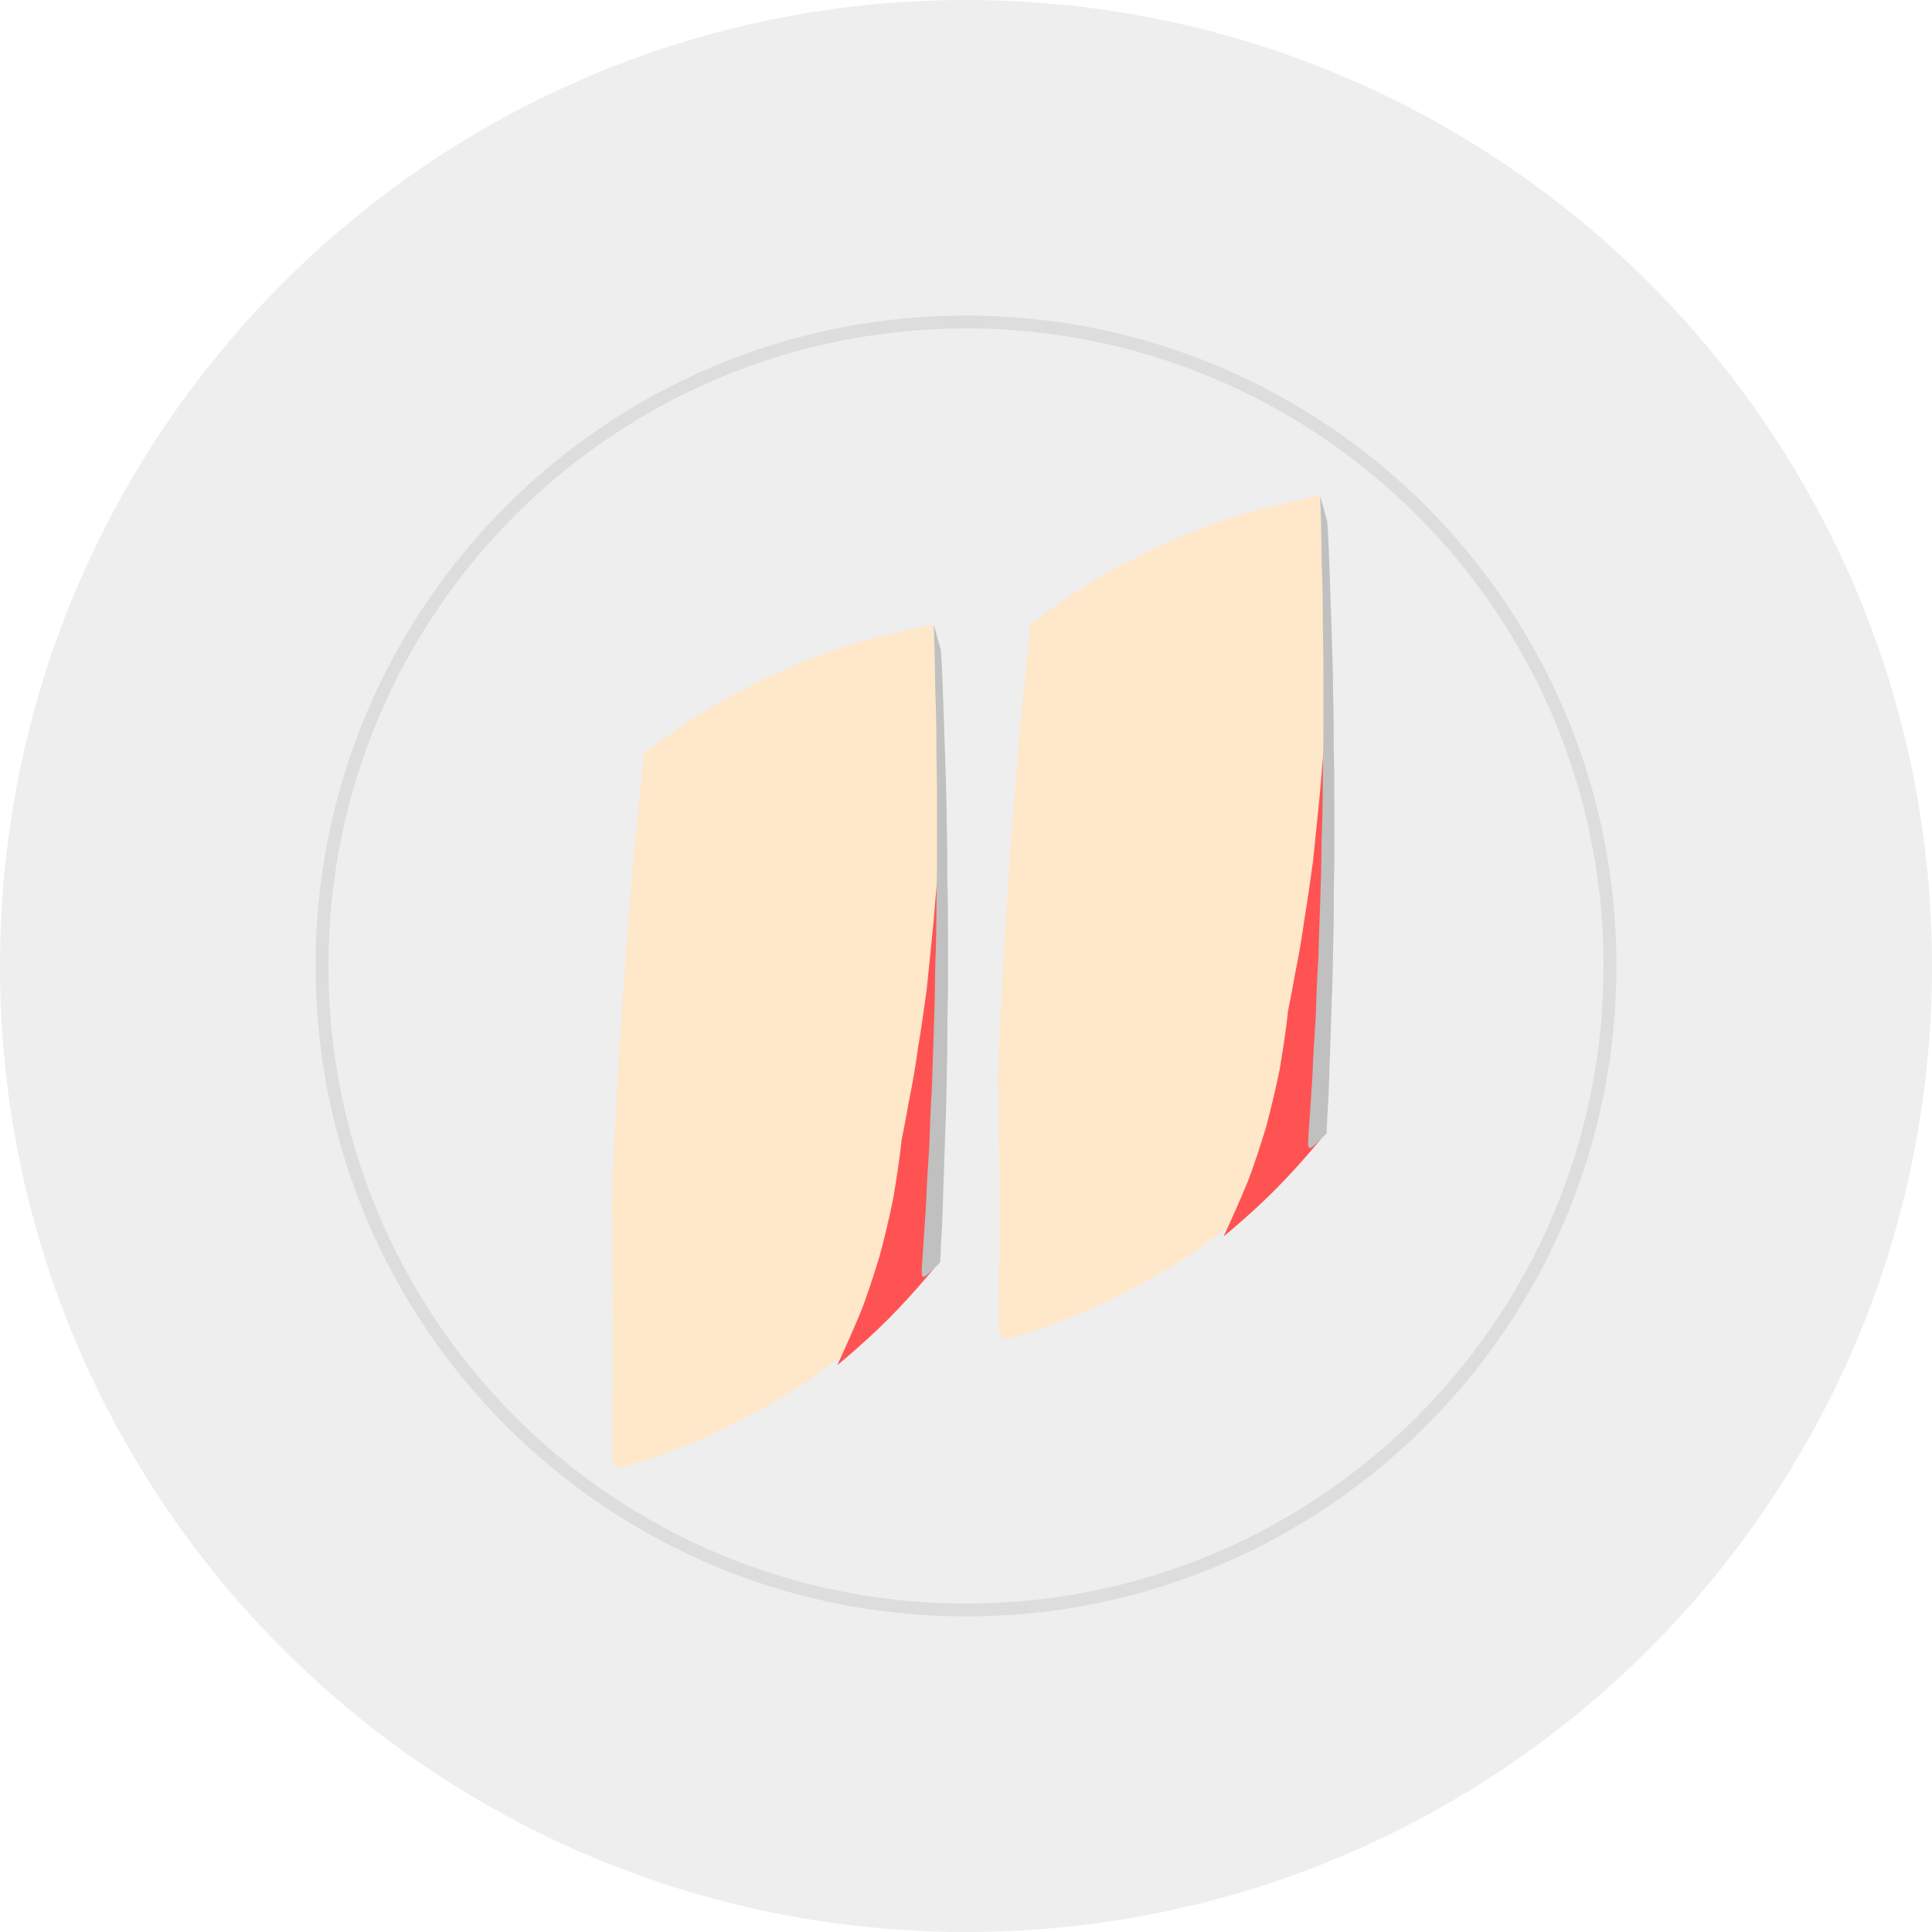
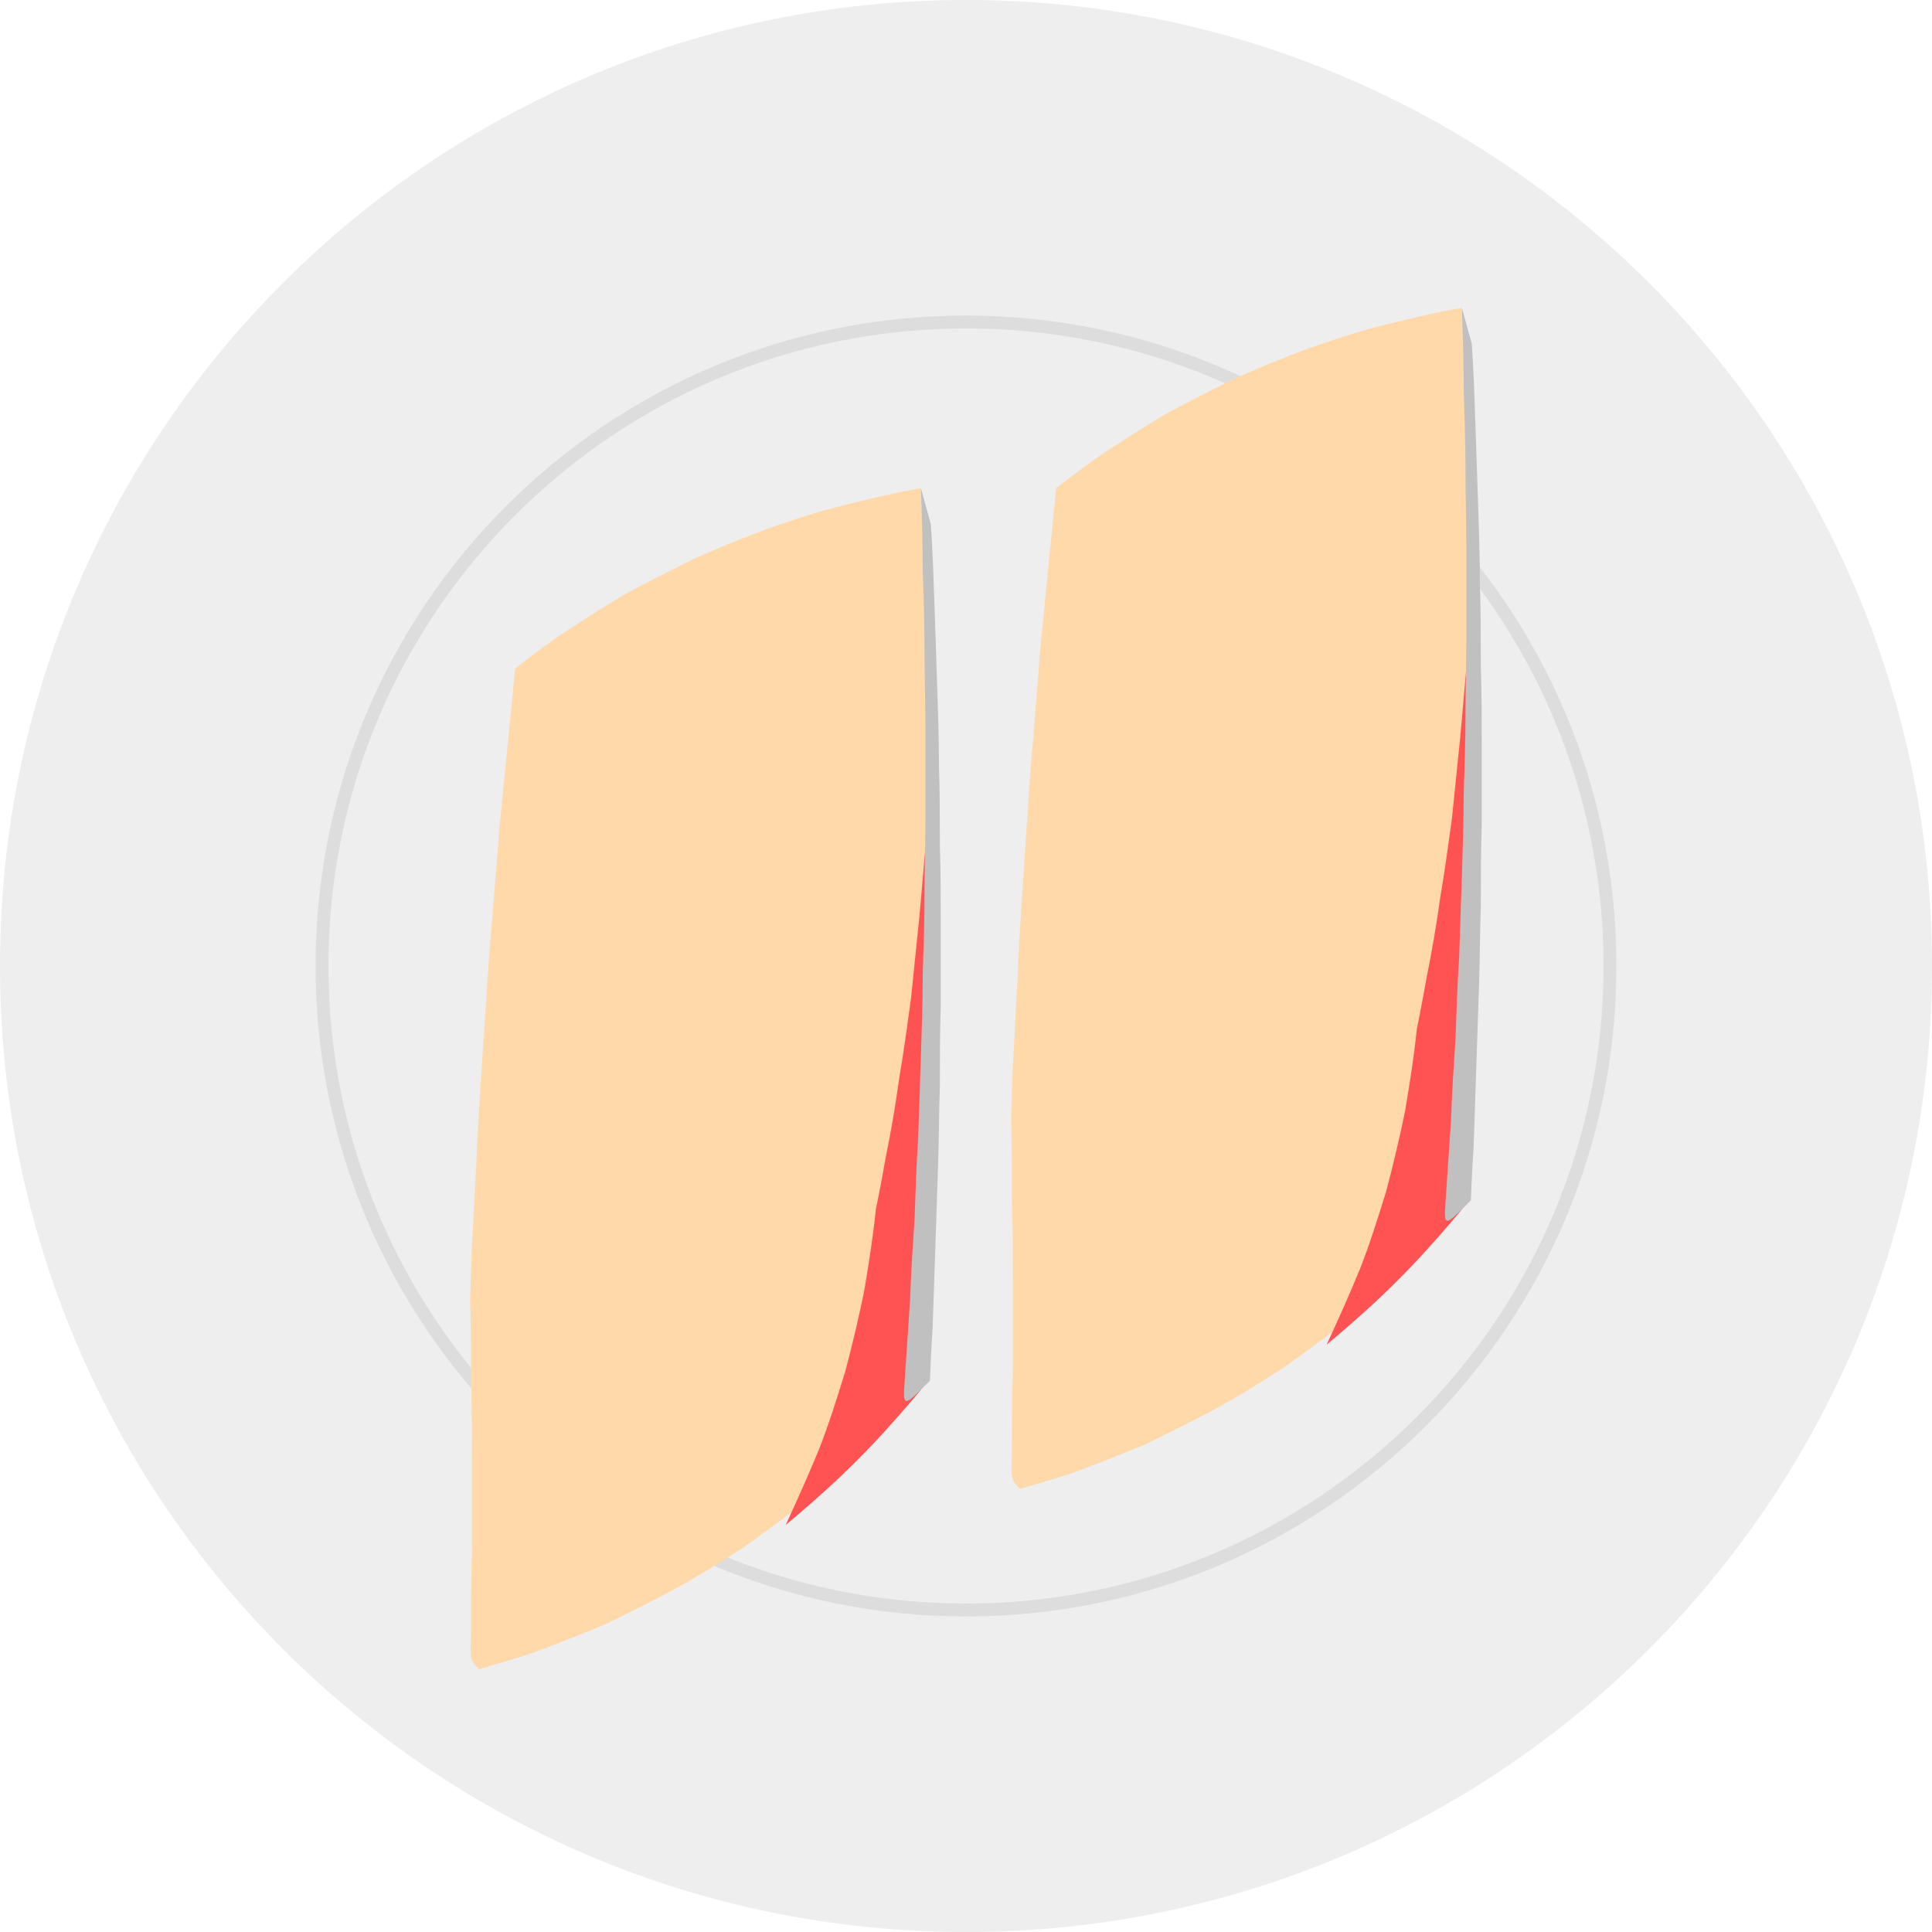
<svg xmlns="http://www.w3.org/2000/svg" version="1.1" baseProfile="full" width="300" height="300" style="background: gray">
  <g transform="translate(150,150)">
    <circle cx="0" cy="0" r="150" fill="#eee" />
    <circle cx="0" cy="0" r="100" fill="none" stroke="#ddd" stroke-width="2" />
-     <g transform="translate(-55,-53)">
+     <g transform="scale(1.4) translate(-55,-53)">
      <g transform="translate(50,0) scale(-1,1)">
-         <path fill="#FFE7C9" d="M0 0C  2.9 0.5 5.7 1.2 8.6 1.9 11.4 2.6 14.2 3.5 17.0 4.5 19.7 5.5 22.4 6.6 25.1 7.8 27.7 9.1 30.3 10.4 32.9 11.8 35.4 13.3 37.9 14.9 40.3 16.5 42.7 18.2 45.0 20.0 45 20 45.3 23.0 45.6 26.1 45.9 29.1 46.2 32.1 46.5 35.2 46.8 38.2 47.0 41.3 47.3 44.3 47.5 47.3 47.8 50.4 48.0 53.4 48.2 56.5 48.4 59.5 48.6 62.6 48.8 65.6 49.0 68.7 49.2 71.7 49.3 74.8 49.5 77.8 49.6 80.9 49.8 83.9 49.9 87.0 50.0 90.0 50 90 49.9 93.1 49.9 96.2 49.9 99.2 49.8 102.3 49.8 105.4 49.8 108.5 49.8 111.5 49.8 114.6 49.8 117.7 49.9 120.8 49.9 123.8 49.9 126.9 50.0 130.0 50 130 49.0 131.0 49 131 46.2 130.2 43.4 129.3 40.6 128.3 37.9 127.2 35.2 126.1 32.5 124.8 29.9 123.5 27.3 122.1 24.7 120.7 22.2 119.1 19.7 117.5 17.3 115.8 15.0 114.1 12.7 112.3 10.4 110.4 8.2 108.4 6.1 106.4 4.0 104.3 2.0 102.2 -0.0 100.0 0 100 -0.1 97.0 -0.3 93.9 -0.4 90.9 -0.5 87.9 -0.6 84.9 -0.7 81.8 -0.8 78.8 -0.9 75.8 -1.0 72.7 -1.1 69.7 -1.1 66.7 -1.2 63.6 -1.2 60.6 -1.2 57.6 -1.2 54.5 -1.2 51.5 -1.2 48.5 -1.2 45.5 -1.2 42.4 -1.2 39.4 -1.2 36.4 -1.1 33.3 -1.1 30.3 -1.0 27.3 -0.9 24.2 -0.8 21.2 -0.7 18.2 -0.6 15.1 -0.5 12.1 -0.4 9.1 -0.3 6.1 -0.1 3.0 -0.0 0.0 0 0 Z" />
+         <path fill="#FFD9AA" d="M0 0C  2.9 0.5 5.7 1.2 8.6 1.9 11.4 2.6 14.2 3.5 17.0 4.5 19.7 5.5 22.4 6.6 25.1 7.8 27.7 9.1 30.3 10.4 32.9 11.8 35.4 13.3 37.9 14.9 40.3 16.5 42.7 18.2 45.0 20.0 45 20 45.3 23.0 45.6 26.1 45.9 29.1 46.2 32.1 46.5 35.2 46.8 38.2 47.0 41.3 47.3 44.3 47.5 47.3 47.8 50.4 48.0 53.4 48.2 56.5 48.4 59.5 48.6 62.6 48.8 65.6 49.0 68.7 49.2 71.7 49.3 74.8 49.5 77.8 49.6 80.9 49.8 83.9 49.9 87.0 50.0 90.0 50 90 49.9 93.1 49.9 96.2 49.9 99.2 49.8 102.3 49.8 105.4 49.8 108.5 49.8 111.5 49.8 114.6 49.8 117.7 49.9 120.8 49.9 123.8 49.9 126.9 50.0 130.0 50 130 49.0 131.0 49 131 46.2 130.2 43.4 129.3 40.6 128.3 37.9 127.2 35.2 126.1 32.5 124.8 29.9 123.5 27.3 122.1 24.7 120.7 22.2 119.1 19.7 117.5 17.3 115.8 15.0 114.1 12.7 112.3 10.4 110.4 8.2 108.4 6.1 106.4 4.0 104.3 2.0 102.2 -0.0 100.0 0 100 -0.1 97.0 -0.3 93.9 -0.4 90.9 -0.5 87.9 -0.6 84.9 -0.7 81.8 -0.8 78.8 -0.9 75.8 -1.0 72.7 -1.1 69.7 -1.1 66.7 -1.2 63.6 -1.2 60.6 -1.2 57.6 -1.2 54.5 -1.2 51.5 -1.2 48.5 -1.2 45.5 -1.2 42.4 -1.2 39.4 -1.2 36.4 -1.1 33.3 -1.1 30.3 -1.0 27.3 -0.9 24.2 -0.8 21.2 -0.7 18.2 -0.6 15.1 -0.5 12.1 -0.4 9.1 -0.3 6.1 -0.1 3.0 -0.0 0.0 0 0 Z" />
        <path fill="#FF5353" d="M-1 30C  -0.9 33.0 -0.7 35.9 -0.6 38.9 -0.3 41.8 -0.1 44.8 0.2 47.8 0.5 50.7 0.8 53.7 1.1 56.6 1.5 59.5 1.9 62.5 2.4 65.4 2.8 68.3 3.3 71.3 3.9 74.2 4.4 77.1 5.0 80.0 5 80 5.3 83.0 5.8 86.1 6.3 89.1 6.9 92.0 7.6 95.0 8.4 98.0 9.3 100.9 10.2 103.8 11.3 106.6 12.5 109.5 13.7 112.2 15.0 115.0 15 115 12.7 113.1 10.4 111.0 8.2 109.0 6.0 106.8 4.0 104.6 1.9 102.3 -0.0 100.0 0 100 -0.1 97.0 -0.3 93.9 -0.4 90.9 -0.5 87.8 -0.6 84.8 -0.7 81.7 -0.8 78.7 -0.9 75.7 -1.0 72.6 -1.0 69.6 -1.1 66.5 -1.1 63.5 -1.2 60.4 -1.2 57.4 -1.2 54.4 -1.2 51.3 -1.2 48.3 -1.2 45.2 -1.2 42.2 -1.1 39.1 -1.1 36.1 -1.1 33.0 -1.0 30.0 -1 30 Z" />
        <path fill="silver" d="M0 0C  -0.1 3.0 -0.2 6.0 -0.2 9.0 -0.3 12.0 -0.4 15.0 -0.4 18.0 -0.4 21.0 -0.5 24.0 -0.5 27.0 -0.5 30.0 -0.5 33.0 -0.5 36.0 -0.5 39.0 -0.4 42.0 -0.4 45.0 -0.4 48.0 -0.3 51.0 -0.2 54.0 -0.2 57.0 -0.1 60.0 0.0 63.0 0.1 66.0 0.2 69.0 0.3 72.0 0.5 75.0 0.6 78.0 0.7 81.0 0.9 84.0 1.1 87.0 1.2 90.0 1.4 93.0 1.6 96.0 1.8 99.0 2.0 102.0 2 102 -1.0 99.0 -1 99 -1.1 96.0 -1.3 93.1 -1.4 90.1 -1.5 87.1 -1.6 84.2 -1.7 81.2 -1.8 78.2 -1.9 75.2 -2.0 72.3 -2.0 69.3 -2.1 66.3 -2.1 63.4 -2.1 60.4 -2.2 57.4 -2.2 54.5 -2.2 51.5 -2.2 48.5 -2.2 45.5 -2.2 42.6 -2.1 39.6 -2.1 36.6 -2.1 33.7 -2.0 30.7 -2.0 27.7 -1.9 24.8 -1.8 21.8 -1.7 18.8 -1.6 15.8 -1.5 12.9 -1.4 9.9 -1.3 6.9 -1.1 4.0 -1.0 1.0 -1 1 Z" />
      </g>
      <g transform="translate(110,-20) scale(-1,1)">
-         <path fill="#FFE7C9" d="M0 0C  2.9 0.5 5.7 1.2 8.6 1.9 11.4 2.6 14.2 3.5 17.0 4.5 19.7 5.5 22.4 6.6 25.1 7.8 27.7 9.1 30.3 10.4 32.9 11.8 35.4 13.3 37.9 14.9 40.3 16.5 42.7 18.2 45.0 20.0 45 20 45.3 23.0 45.6 26.1 45.9 29.1 46.2 32.1 46.5 35.2 46.8 38.2 47.0 41.3 47.3 44.3 47.5 47.3 47.8 50.4 48.0 53.4 48.2 56.5 48.4 59.5 48.6 62.6 48.8 65.6 49.0 68.7 49.2 71.7 49.3 74.8 49.5 77.8 49.6 80.9 49.8 83.9 49.9 87.0 50.0 90.0 50 90 49.9 93.1 49.9 96.2 49.9 99.2 49.8 102.3 49.8 105.4 49.8 108.5 49.8 111.5 49.8 114.6 49.8 117.7 49.9 120.8 49.9 123.8 49.9 126.9 50.0 130.0 50 130 49.0 131.0 49 131 46.2 130.2 43.4 129.3 40.6 128.3 37.9 127.2 35.2 126.1 32.5 124.8 29.9 123.5 27.3 122.1 24.7 120.7 22.2 119.1 19.7 117.5 17.3 115.8 15.0 114.1 12.7 112.3 10.4 110.4 8.2 108.4 6.1 106.4 4.0 104.3 2.0 102.2 -0.0 100.0 0 100 -0.1 97.0 -0.3 93.9 -0.4 90.9 -0.5 87.9 -0.6 84.9 -0.7 81.8 -0.8 78.8 -0.9 75.8 -1.0 72.7 -1.1 69.7 -1.1 66.7 -1.2 63.6 -1.2 60.6 -1.2 57.6 -1.2 54.5 -1.2 51.5 -1.2 48.5 -1.2 45.5 -1.2 42.4 -1.2 39.4 -1.2 36.4 -1.1 33.3 -1.1 30.3 -1.0 27.3 -0.9 24.2 -0.8 21.2 -0.7 18.2 -0.6 15.1 -0.5 12.1 -0.4 9.1 -0.3 6.1 -0.1 3.0 -0.0 0.0 0 0 Z" />
+         <path fill="#FFD9AA" d="M0 0C  2.9 0.5 5.7 1.2 8.6 1.9 11.4 2.6 14.2 3.5 17.0 4.5 19.7 5.5 22.4 6.6 25.1 7.8 27.7 9.1 30.3 10.4 32.9 11.8 35.4 13.3 37.9 14.9 40.3 16.5 42.7 18.2 45.0 20.0 45 20 45.3 23.0 45.6 26.1 45.9 29.1 46.2 32.1 46.5 35.2 46.8 38.2 47.0 41.3 47.3 44.3 47.5 47.3 47.8 50.4 48.0 53.4 48.2 56.5 48.4 59.5 48.6 62.6 48.8 65.6 49.0 68.7 49.2 71.7 49.3 74.8 49.5 77.8 49.6 80.9 49.8 83.9 49.9 87.0 50.0 90.0 50 90 49.9 93.1 49.9 96.2 49.9 99.2 49.8 102.3 49.8 105.4 49.8 108.5 49.8 111.5 49.8 114.6 49.8 117.7 49.9 120.8 49.9 123.8 49.9 126.9 50.0 130.0 50 130 49.0 131.0 49 131 46.2 130.2 43.4 129.3 40.6 128.3 37.9 127.2 35.2 126.1 32.5 124.8 29.9 123.5 27.3 122.1 24.7 120.7 22.2 119.1 19.7 117.5 17.3 115.8 15.0 114.1 12.7 112.3 10.4 110.4 8.2 108.4 6.1 106.4 4.0 104.3 2.0 102.2 -0.0 100.0 0 100 -0.1 97.0 -0.3 93.9 -0.4 90.9 -0.5 87.9 -0.6 84.9 -0.7 81.8 -0.8 78.8 -0.9 75.8 -1.0 72.7 -1.1 69.7 -1.1 66.7 -1.2 63.6 -1.2 60.6 -1.2 57.6 -1.2 54.5 -1.2 51.5 -1.2 48.5 -1.2 45.5 -1.2 42.4 -1.2 39.4 -1.2 36.4 -1.1 33.3 -1.1 30.3 -1.0 27.3 -0.9 24.2 -0.8 21.2 -0.7 18.2 -0.6 15.1 -0.5 12.1 -0.4 9.1 -0.3 6.1 -0.1 3.0 -0.0 0.0 0 0 Z" />
        <path fill="#FF5353" d="M-1 30C  -0.9 33.0 -0.7 35.9 -0.6 38.9 -0.3 41.8 -0.1 44.8 0.2 47.8 0.5 50.7 0.8 53.7 1.1 56.6 1.5 59.5 1.9 62.5 2.4 65.4 2.8 68.3 3.3 71.3 3.9 74.2 4.4 77.1 5.0 80.0 5 80 5.3 83.0 5.8 86.1 6.3 89.1 6.9 92.0 7.6 95.0 8.4 98.0 9.3 100.9 10.2 103.8 11.3 106.6 12.5 109.5 13.7 112.2 15.0 115.0 15 115 12.7 113.1 10.4 111.0 8.2 109.0 6.0 106.8 4.0 104.6 1.9 102.3 -0.0 100.0 0 100 -0.1 97.0 -0.3 93.9 -0.4 90.9 -0.5 87.8 -0.6 84.8 -0.7 81.7 -0.8 78.7 -0.9 75.7 -1.0 72.6 -1.0 69.6 -1.1 66.5 -1.1 63.5 -1.2 60.4 -1.2 57.4 -1.2 54.4 -1.2 51.3 -1.2 48.3 -1.2 45.2 -1.2 42.2 -1.1 39.1 -1.1 36.1 -1.1 33.0 -1.0 30.0 -1 30 Z" />
        <path fill="silver" d="M0 0C  -0.1 3.0 -0.2 6.0 -0.2 9.0 -0.3 12.0 -0.4 15.0 -0.4 18.0 -0.4 21.0 -0.5 24.0 -0.5 27.0 -0.5 30.0 -0.5 33.0 -0.5 36.0 -0.5 39.0 -0.4 42.0 -0.4 45.0 -0.4 48.0 -0.3 51.0 -0.2 54.0 -0.2 57.0 -0.1 60.0 0.0 63.0 0.1 66.0 0.2 69.0 0.3 72.0 0.5 75.0 0.6 78.0 0.7 81.0 0.9 84.0 1.1 87.0 1.2 90.0 1.4 93.0 1.6 96.0 1.8 99.0 2.0 102.0 2 102 -1.0 99.0 -1 99 -1.1 96.0 -1.3 93.1 -1.4 90.1 -1.5 87.1 -1.6 84.2 -1.7 81.2 -1.8 78.2 -1.9 75.2 -2.0 72.3 -2.0 69.3 -2.1 66.3 -2.1 63.4 -2.1 60.4 -2.2 57.4 -2.2 54.5 -2.2 51.5 -2.2 48.5 -2.2 45.5 -2.2 42.6 -2.1 39.6 -2.1 36.6 -2.1 33.7 -2.0 30.7 -2.0 27.7 -1.9 24.8 -1.8 21.8 -1.7 18.8 -1.6 15.8 -1.5 12.9 -1.4 9.9 -1.3 6.9 -1.1 4.0 -1.0 1.0 -1 1 Z" />
      </g>
    </g>
  </g>
</svg>
